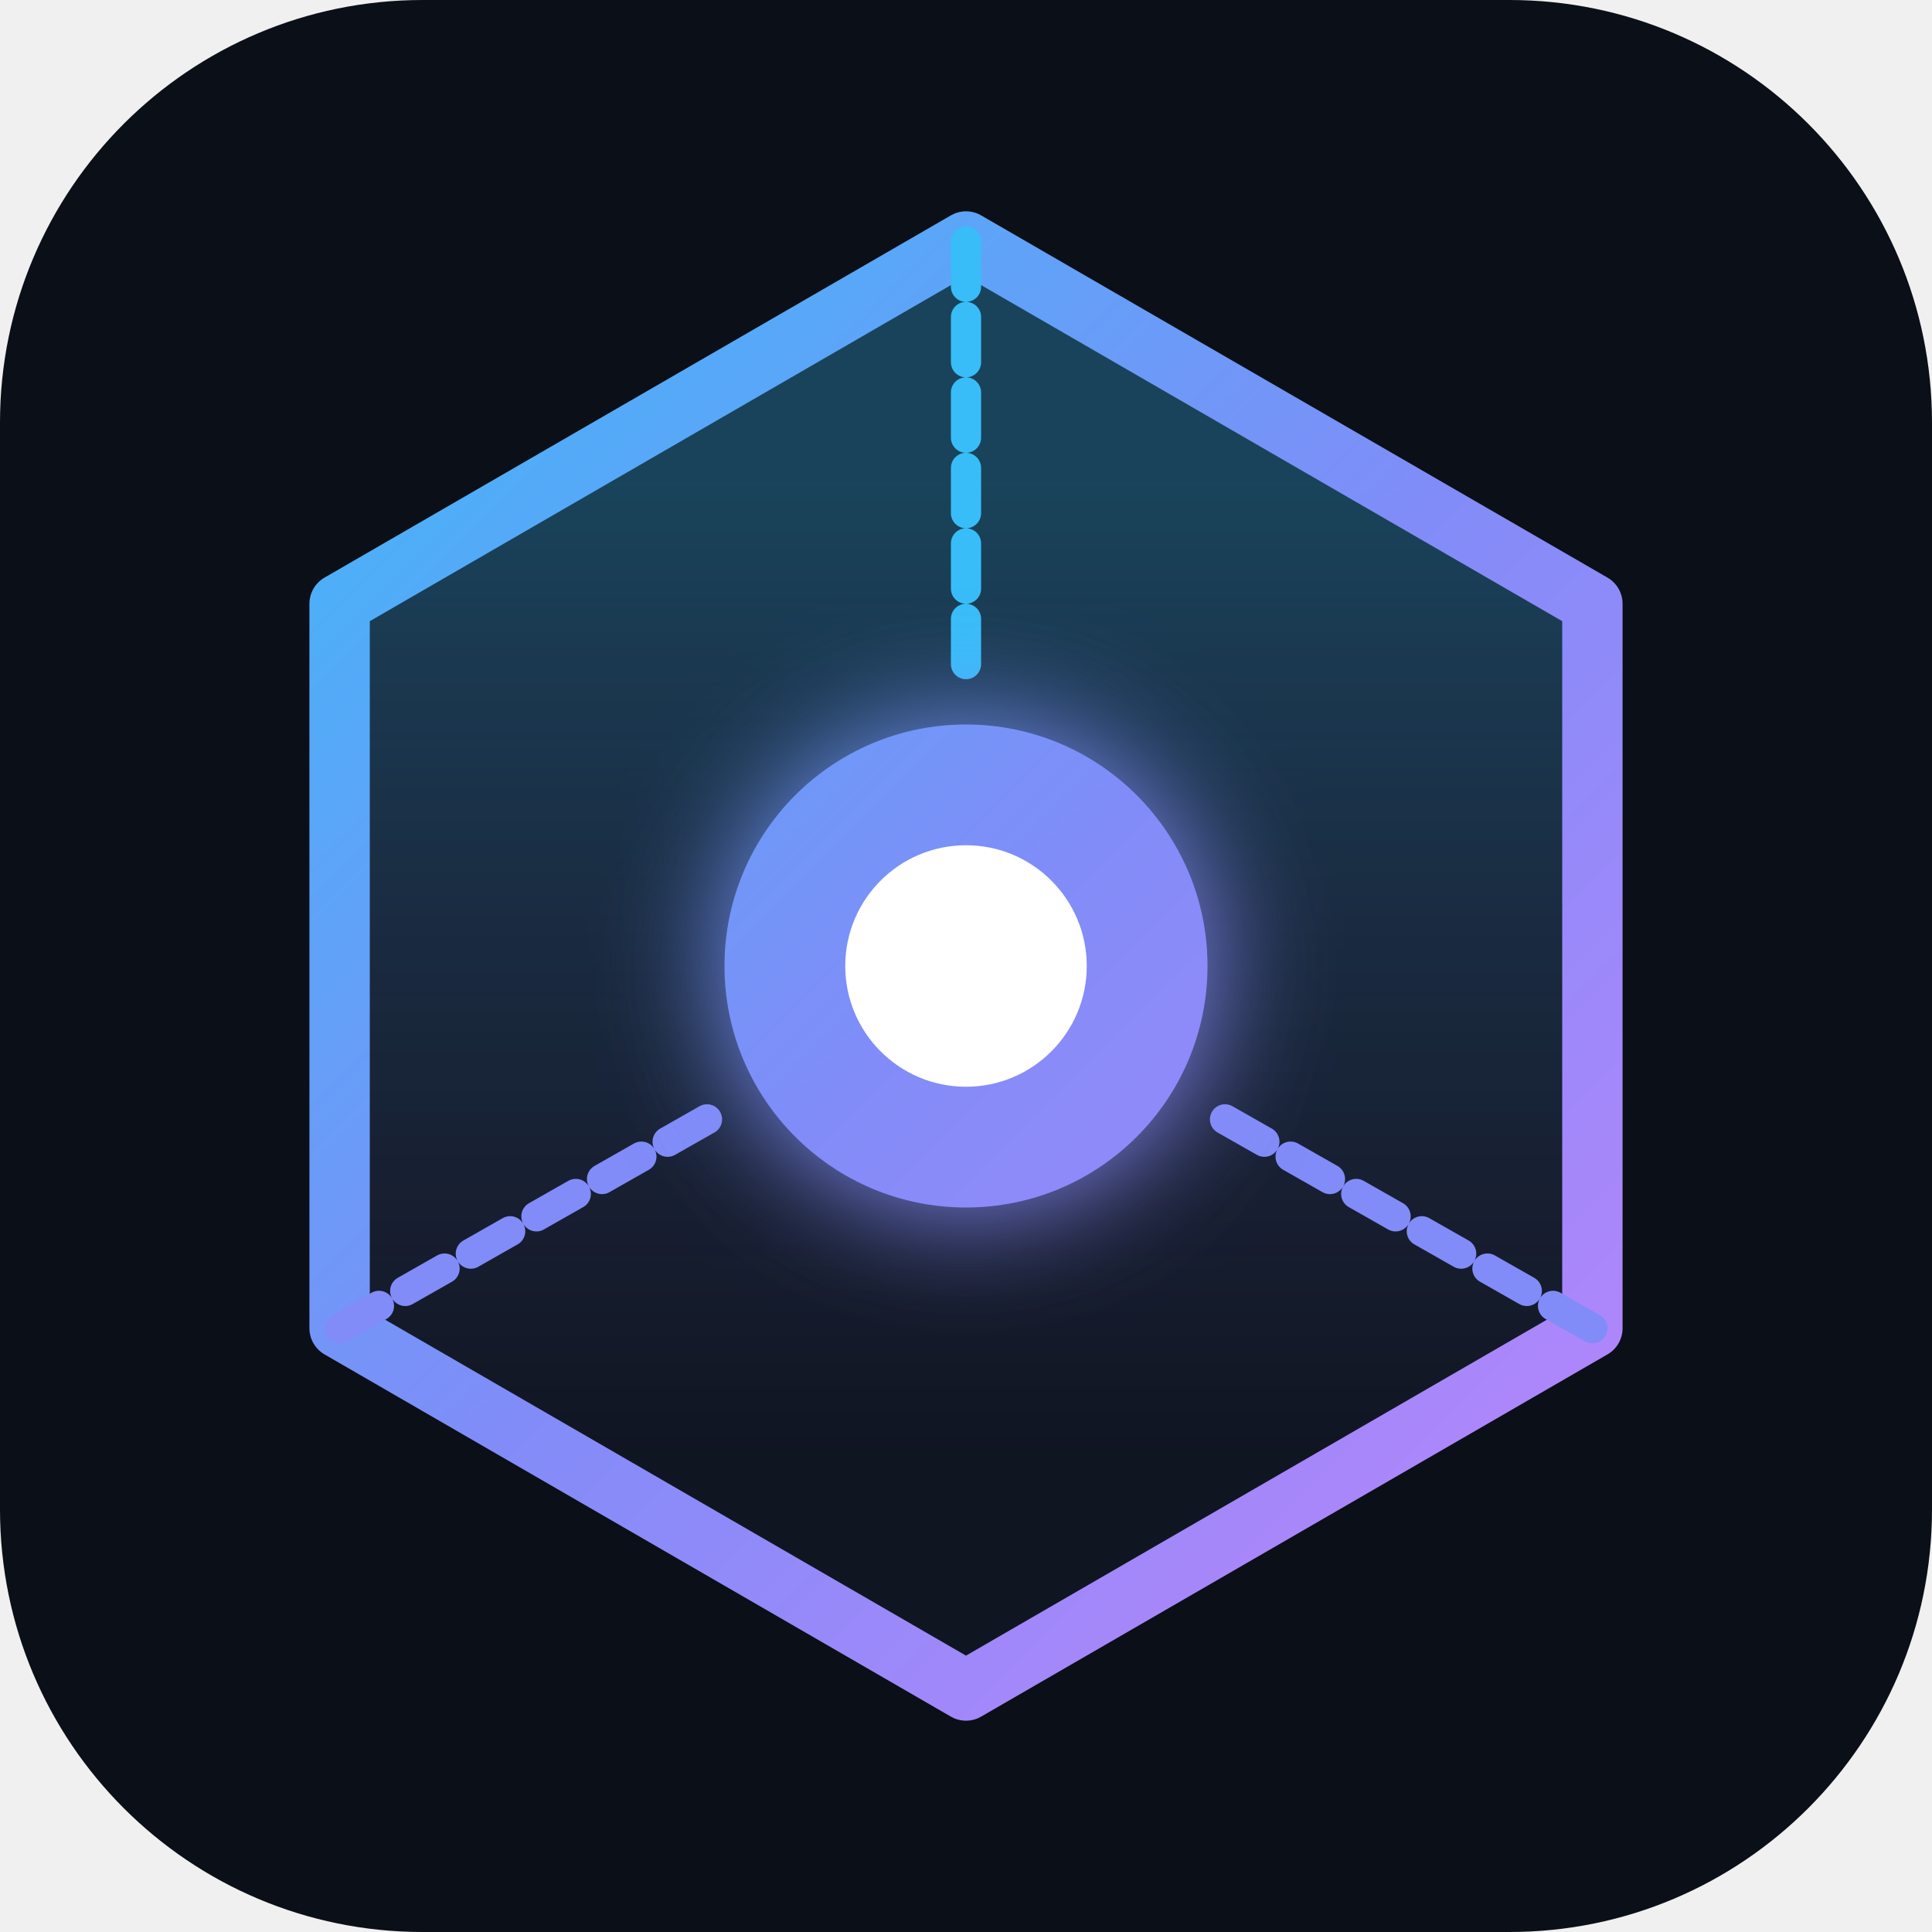
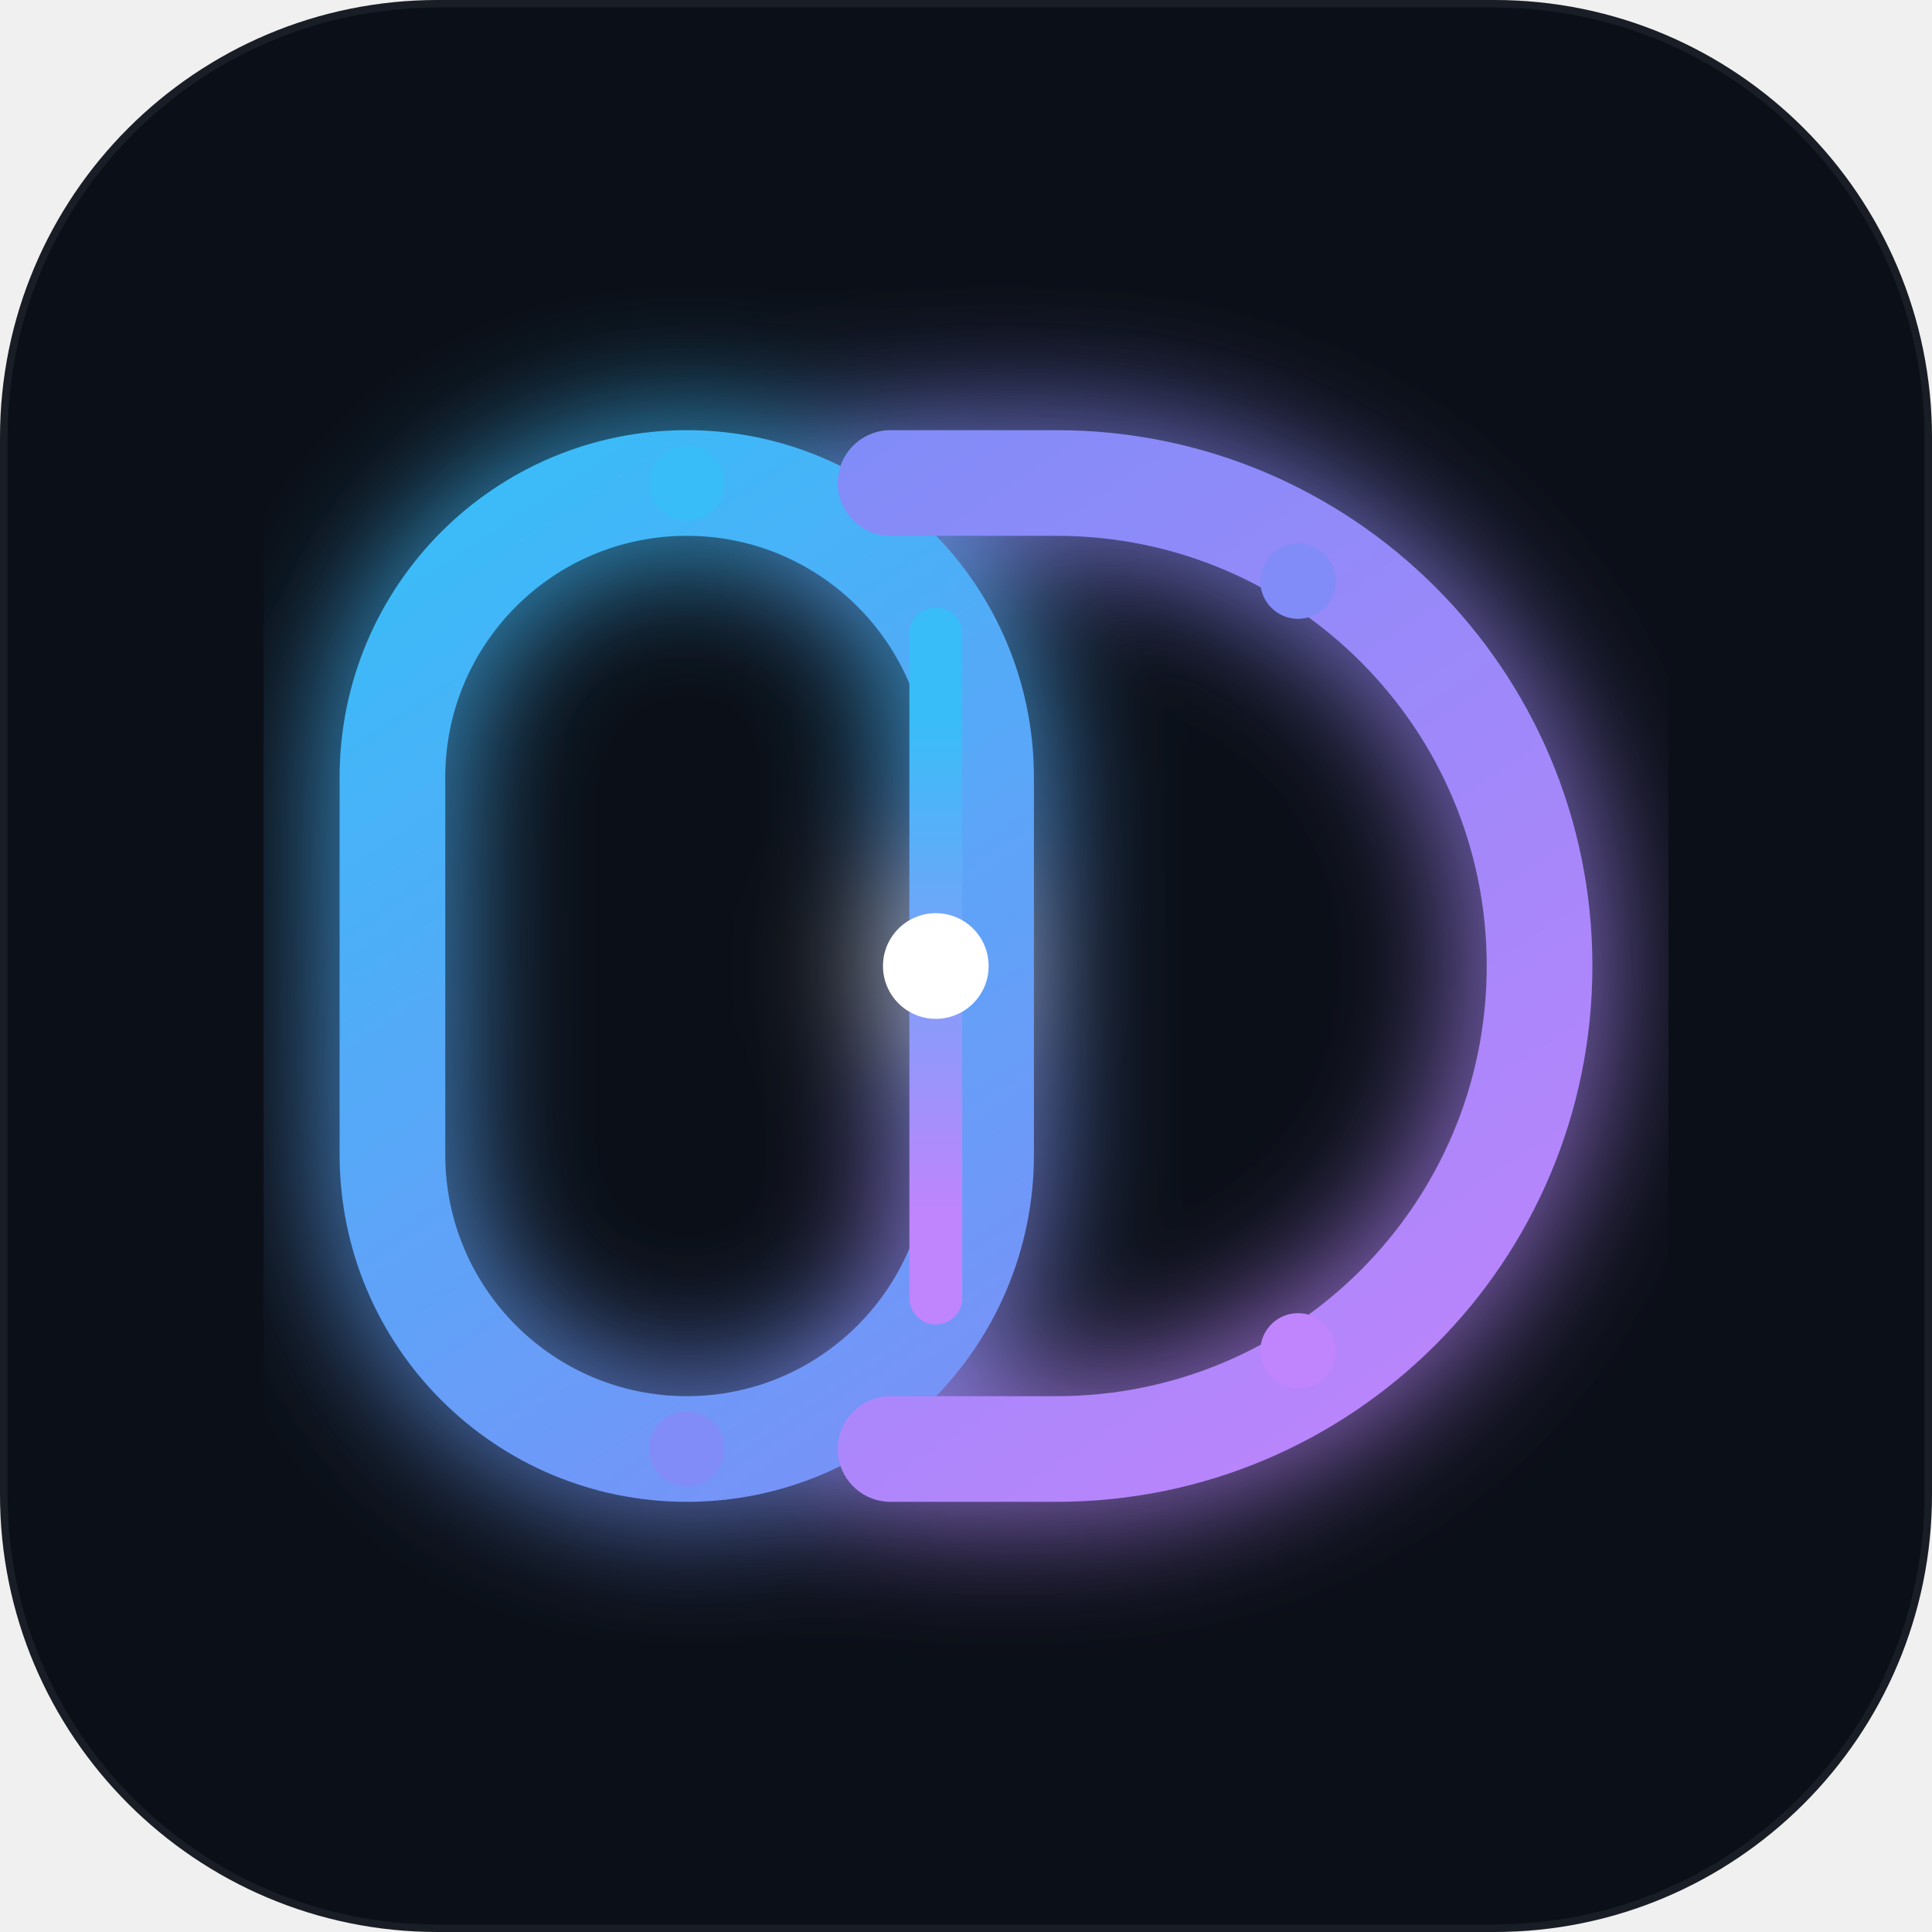
<svg xmlns="http://www.w3.org/2000/svg" width="512" height="512" viewBox="0 0 512 512" fill="none">
-   <rect width="512" height="512" rx="112" fill="#0B0F17" />
+   <rect width="512" height="512" rx="116" fill="#0B0F17" />
+   <rect width="510" height="510" x="1" y="1" rx="115" stroke="rgba(255,255,255,0.06)" stroke-width="2" />
  <defs>
-     <linearGradient id="primaryGrad" x1="64" y1="64" x2="448" y2="448" gradientUnits="userSpaceOnUse">
+     <linearGradient id="omniGrad" x1="120" y1="120" x2="300" y2="392" gradientUnits="userSpaceOnUse">
      <stop offset="0%" stop-color="#38BDF8" />
-       <stop offset="50%" stop-color="#818CF8" />
+       <stop offset="100%" stop-color="#818CF8" />
+     </linearGradient>
+     <linearGradient id="deskGrad" x1="220" y1="120" x2="400" y2="392" gradientUnits="userSpaceOnUse">
+       <stop offset="0%" stop-color="#818CF8" />
      <stop offset="100%" stop-color="#C084FC" />
    </linearGradient>
-     <linearGradient id="innerGlow" x1="256" y1="128" x2="256" y2="384" gradientUnits="userSpaceOnUse">
-       <stop offset="0%" stop-color="#38BDF8" stop-opacity="0.3" />
-       <stop offset="100%" stop-color="#818CF8" stop-opacity="0.05" />
-     </linearGradient>
-     <filter id="coreGlow" x="156" y="156" width="200" height="200" filterUnits="userSpaceOnUse">
-       <feGaussianBlur stdDeviation="16" result="blur" />
+     <filter id="monomarkGlow" x="70" y="70" width="372" height="372" filterUnits="userSpaceOnUse">
+       <feGaussianBlur stdDeviation="18" result="blur" />
      <feComposite in="SourceGraphic" in2="blur" operator="over" />
    </filter>
+     <linearGradient id="coreBeam" x1="256" y1="190" x2="256" y2="322" gradientUnits="userSpaceOnUse">
+       <stop offset="0%" stop-color="#38BDF8" />
+       <stop offset="100%" stop-color="#C084FC" />
+     </linearGradient>
  </defs>
-   <polygon points="256,64 422,160 422,352 256,448 90,352 90,160" stroke="url(#primaryGrad)" stroke-width="16" stroke-linejoin="round" fill="url(#innerGlow)" />
-   <line x1="256" y1="64" x2="256" y2="180" stroke="#38BDF8" stroke-width="8" stroke-linecap="round" stroke-dasharray="12 8" />
-   <line x1="422" y1="352" x2="320" y2="294" stroke="#818CF8" stroke-width="8" stroke-linecap="round" stroke-dasharray="12 8" />
-   <line x1="90" y1="352" x2="192" y2="294" stroke="#818CF8" stroke-width="8" stroke-linecap="round" stroke-dasharray="12 8" />
-   <circle cx="256" cy="256" r="64" fill="url(#primaryGrad)" filter="url(#coreGlow)" />
-   <circle cx="256" cy="256" r="32" fill="#FFFFFF" />
+   <g filter="url(#monomarkGlow)">
+     <rect x="104" y="128" width="156" height="256" rx="78" stroke="url(#omniGrad)" stroke-width="28" stroke-linejoin="round" />
+     <path d="M 236 128 H 280 C 350.69 128 408 185.31 408 256 C 408 326.69 350.69 384 280 384 H 236" stroke="url(#deskGrad)" stroke-width="28" stroke-linecap="round" stroke-linejoin="round" />
+     <line x1="248" y1="168" x2="248" y2="344" stroke="url(#coreBeam)" stroke-width="14" stroke-linecap="round" />
+     <circle cx="182" cy="128" r="10" fill="#38BDF8" />
+     <circle cx="182" cy="384" r="10" fill="#818CF8" />
+     <circle cx="248" cy="256" r="14" fill="#FFFFFF" />
+     <circle cx="344" cy="154" r="10" fill="#818CF8" />
+     <circle cx="344" cy="358" r="10" fill="#C084FC" />
+   </g>
</svg>
